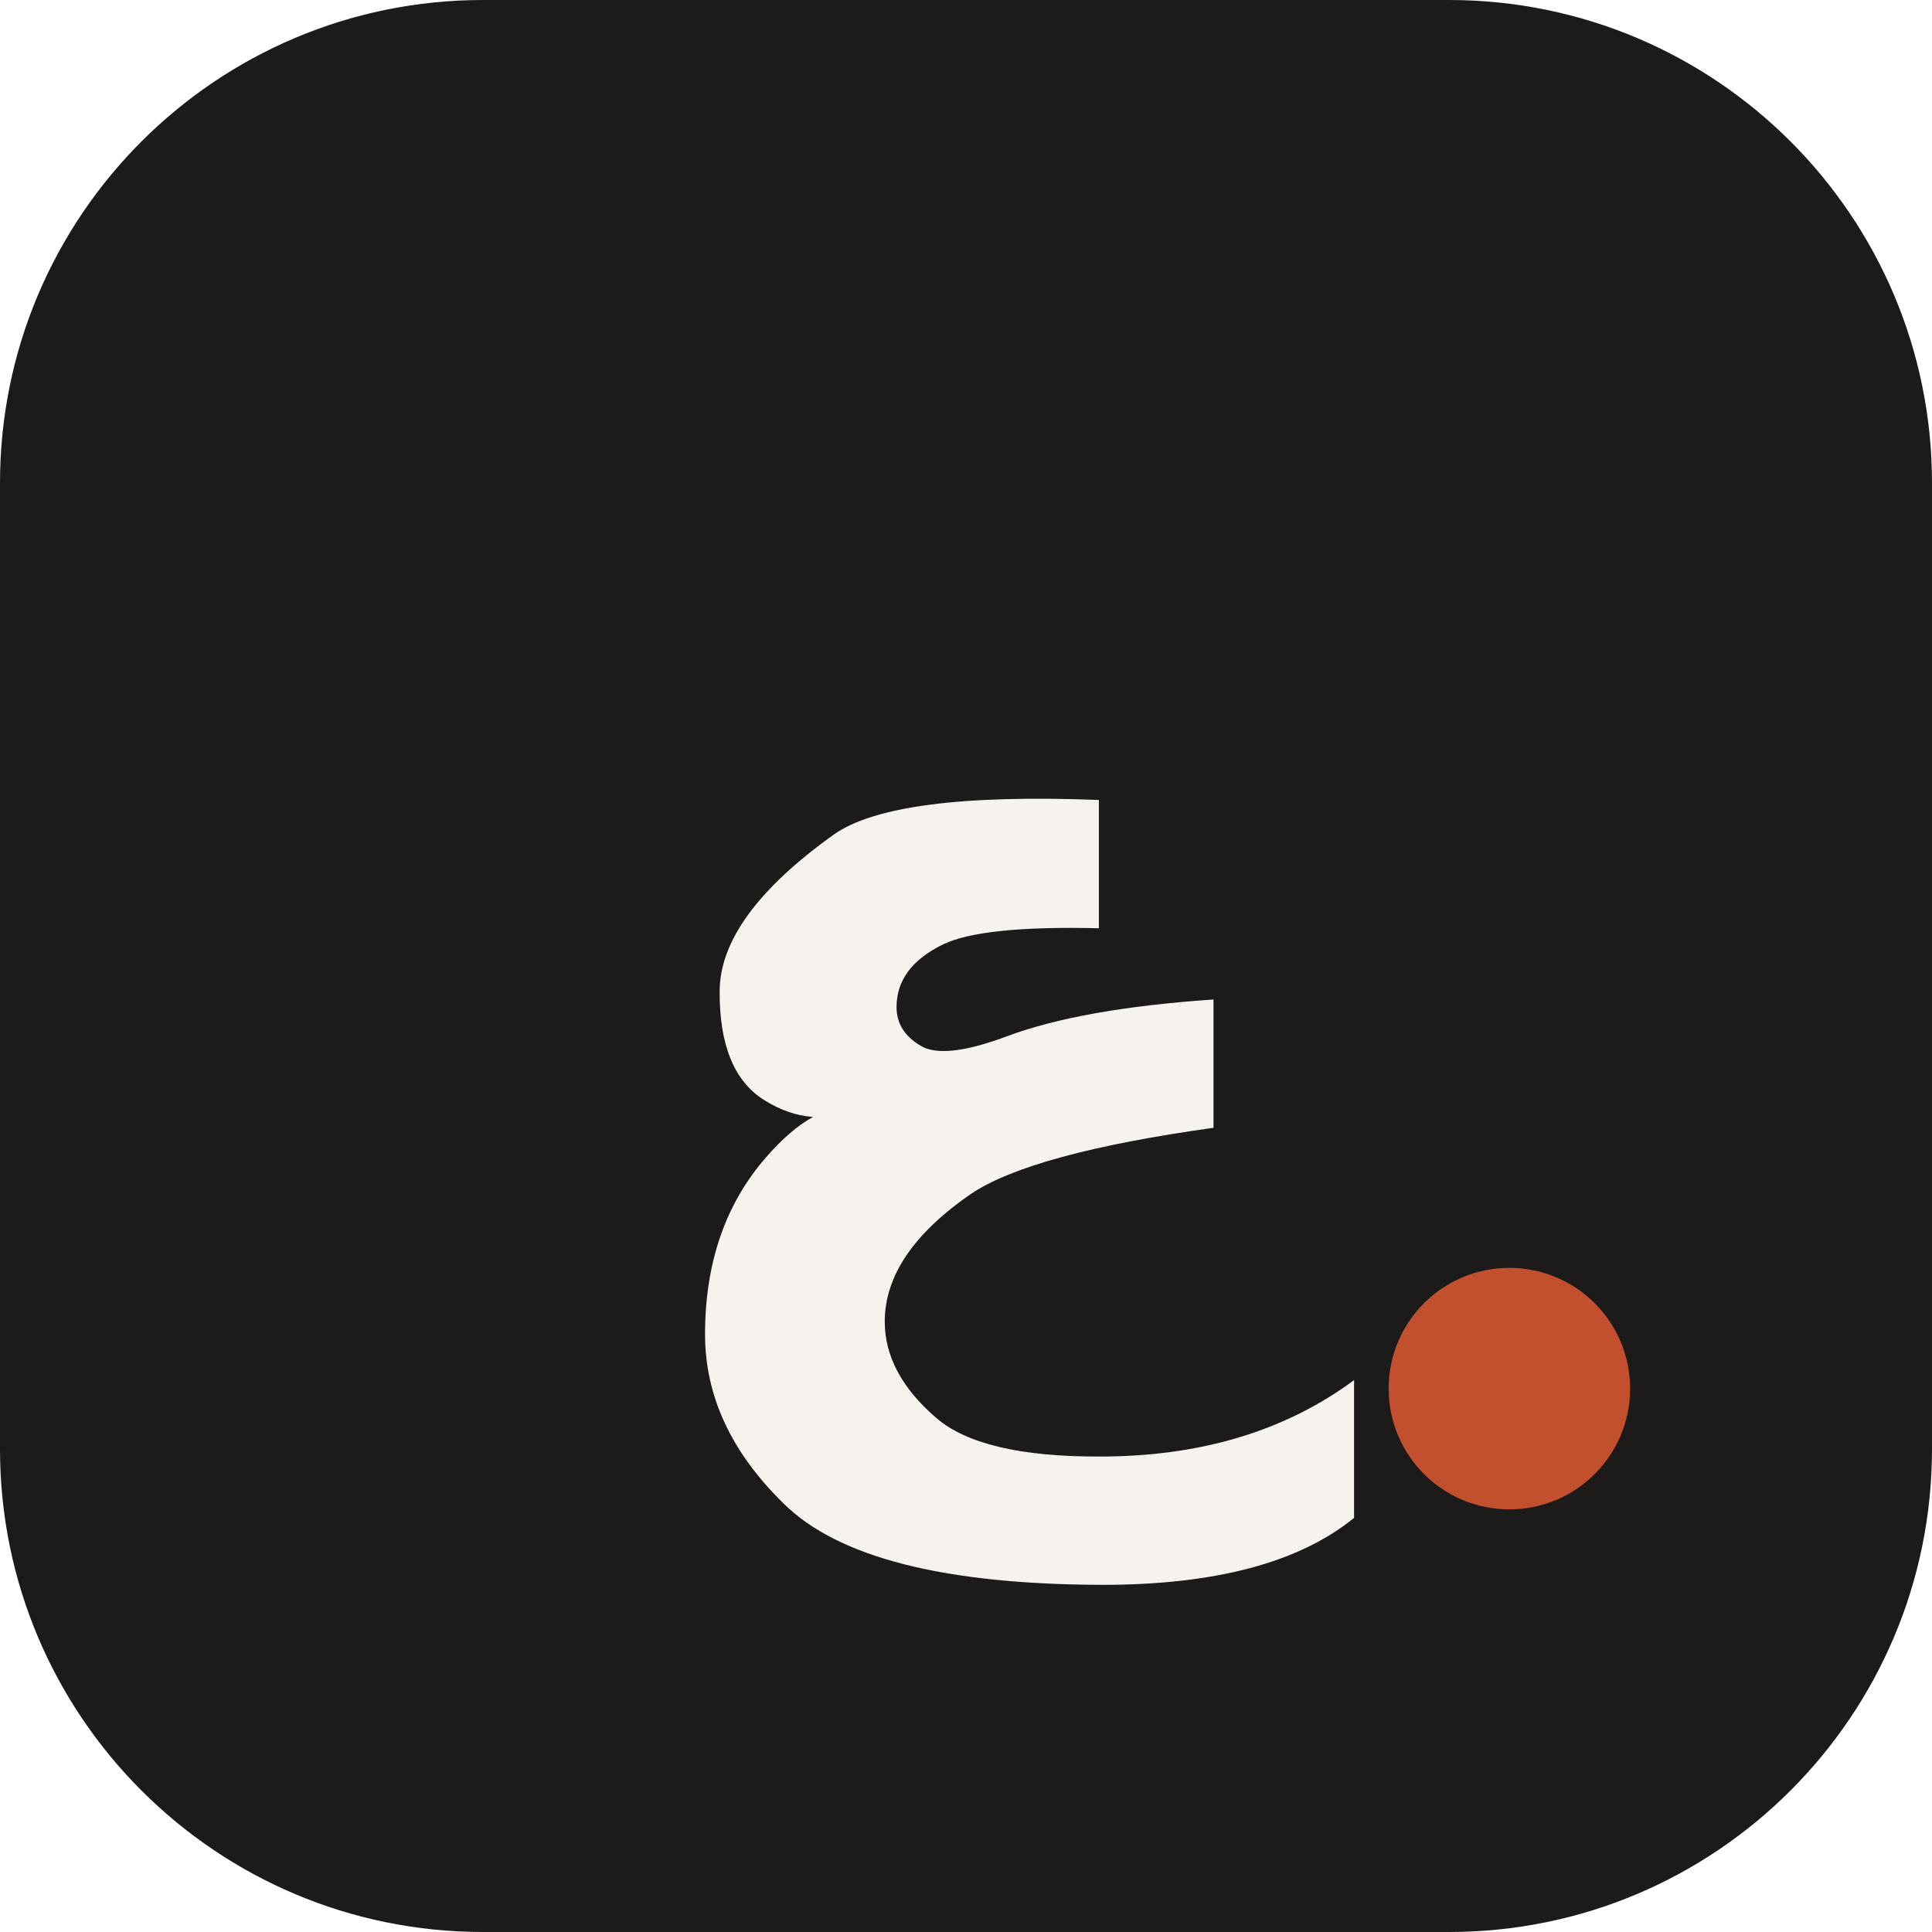
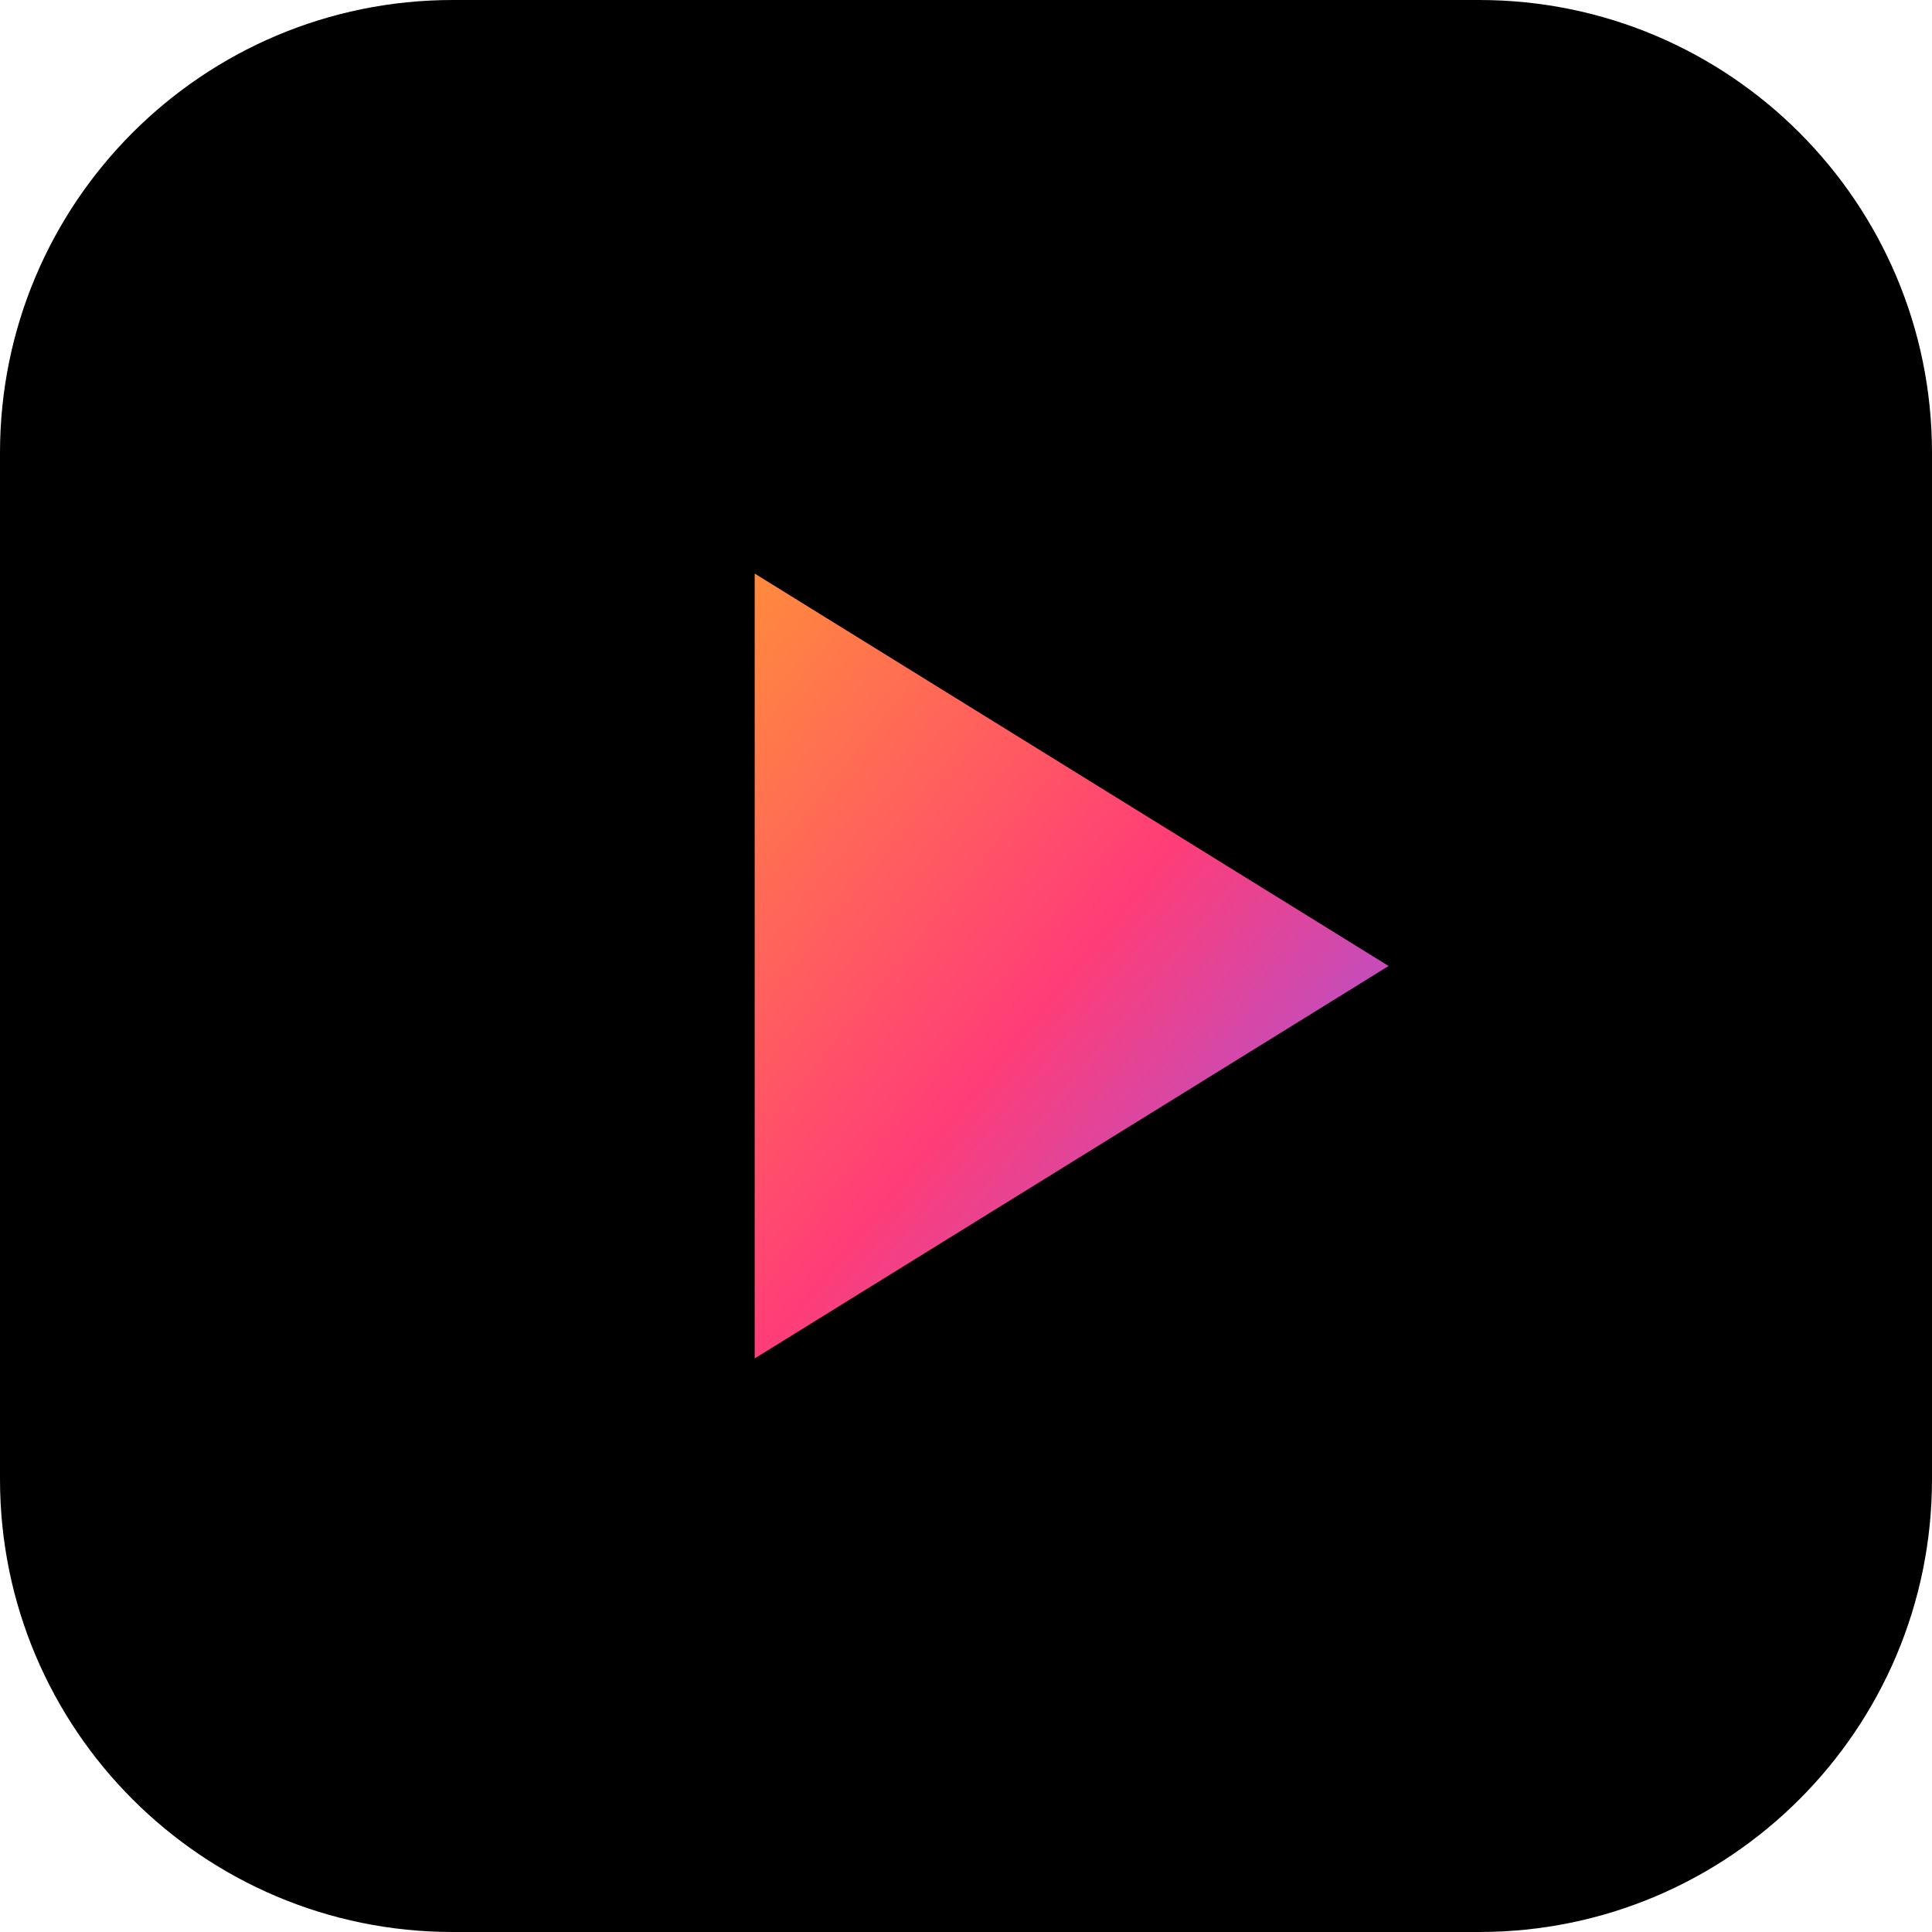
<svg xmlns="http://www.w3.org/2000/svg" viewBox="0 0 64 64">
-   <rect width="64" height="64" rx="16" fill="#1c1b19" />
-   <text x="50%" y="54%" text-anchor="middle" dominant-baseline="middle" font-family="Tahoma, sans-serif" font-weight="700" font-size="34" fill="#f6f3ee">ع</text>
-   <circle cx="50" cy="46" r="4" fill="#c2502e" />
+   <defs>
+     <linearGradient id="g" x1="0" y1="0" x2="1" y2="1">
+       <stop offset="0" stop-color="#ff8a3d" />
+       <stop offset=".5" stop-color="#ff3d77" />
+       <stop offset="1" stop-color="#8b5cff" />
+     </linearGradient>
+   </defs>
+   <rect width="64" height="64" rx="15" fill="#000" />
+   <path d="M25 19v26l21-13z" fill="url(#g)" />
</svg>
